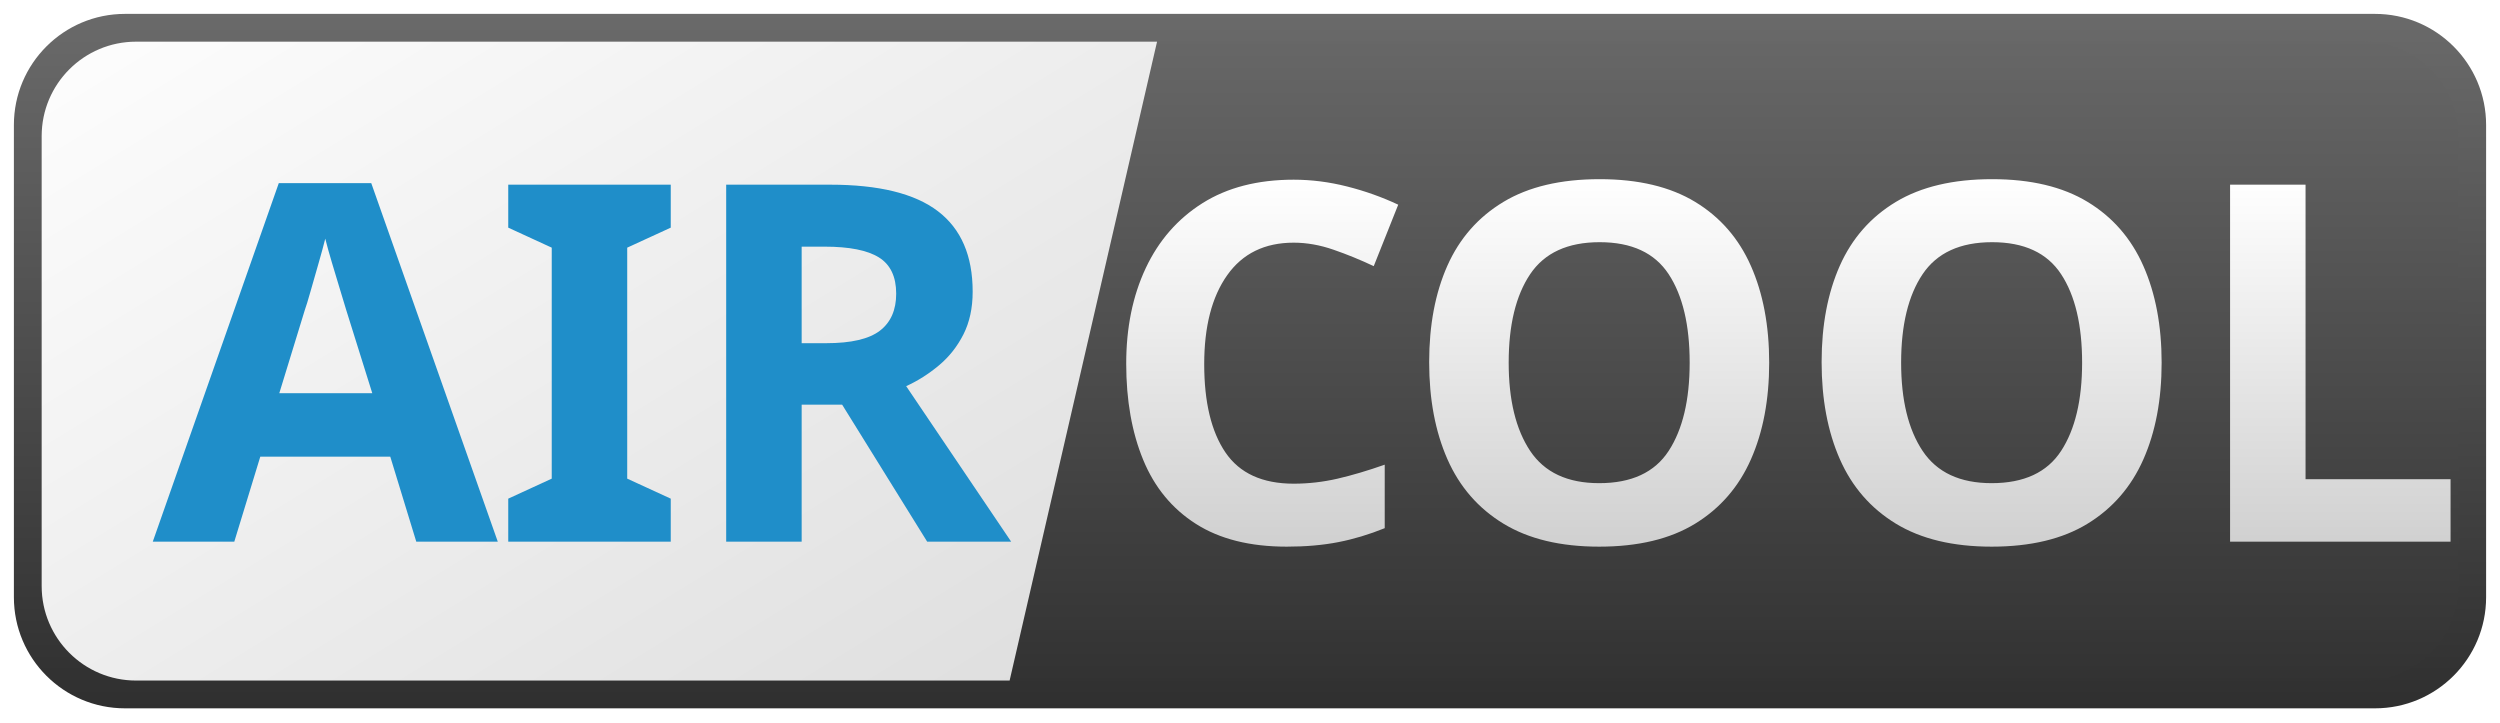
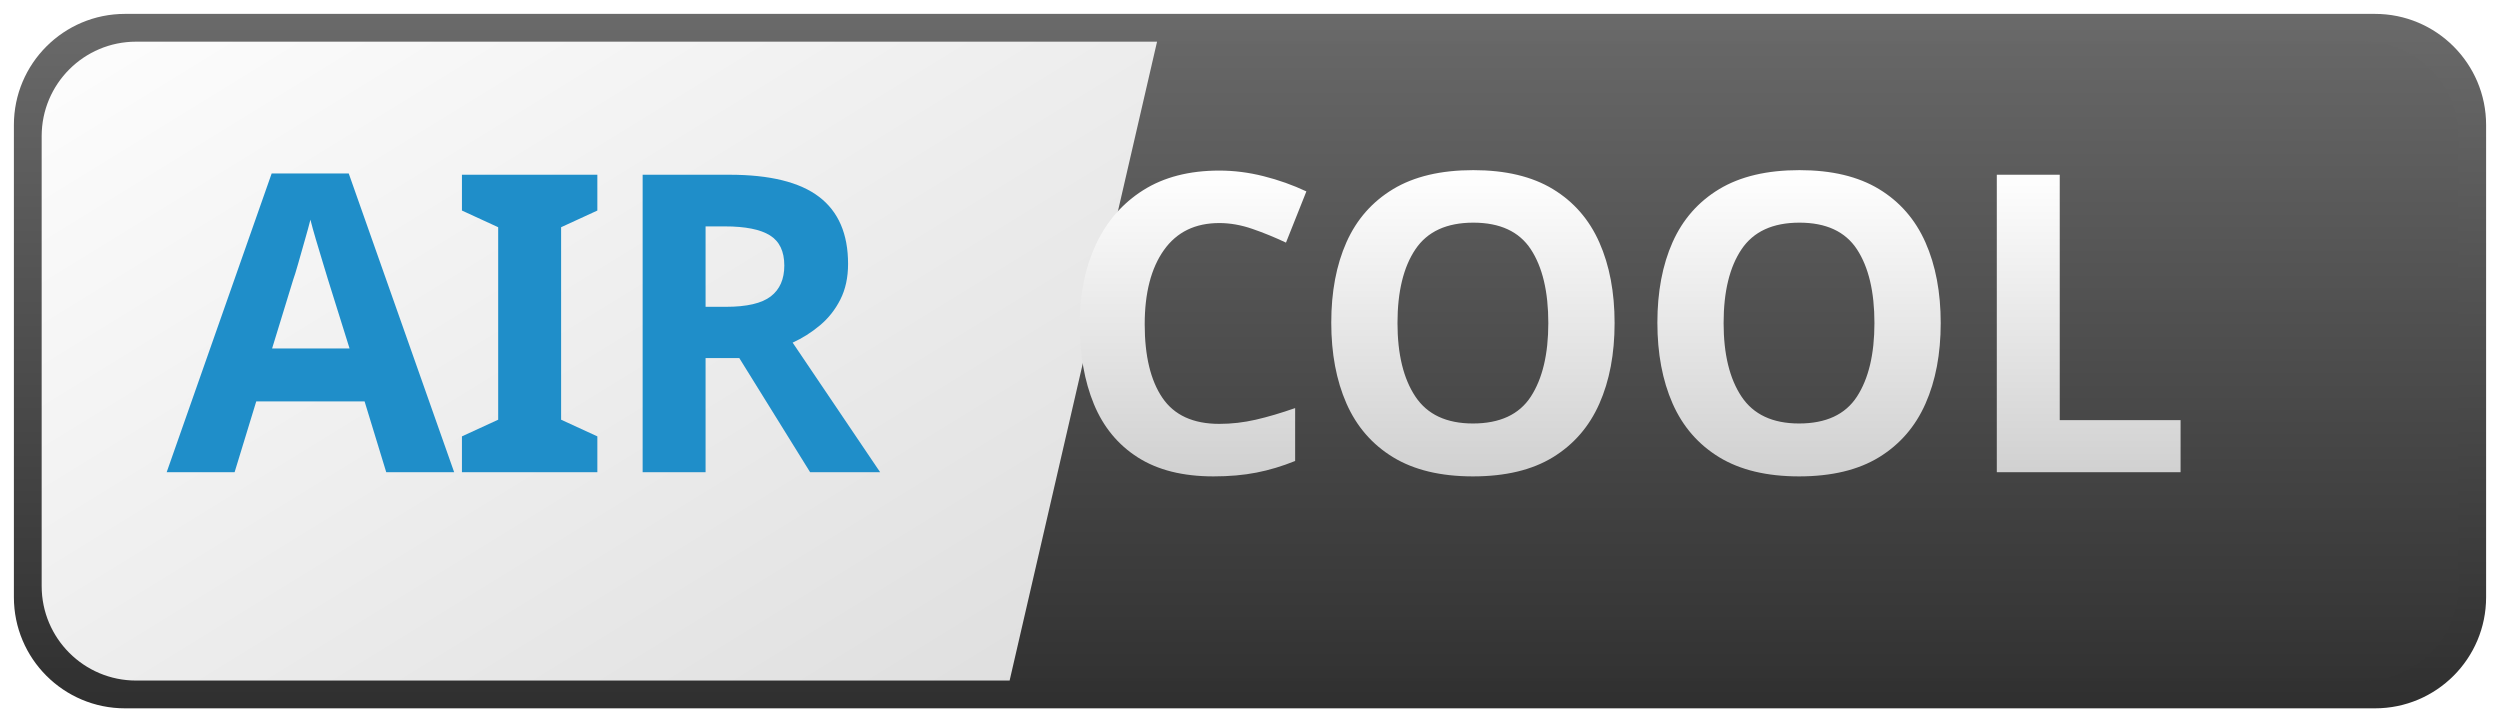
<svg xmlns="http://www.w3.org/2000/svg" width="900" height="260" viewBox="0 0 900 260">
  <defs>
    <linearGradient id="darkGrad" x1="0" y1="1" x2="0" y2="0">
      <stop offset="0%" stop-color="#2f2f2f" />
      <stop offset="100%" stop-color="#6a6a6a" />
    </linearGradient>
    <linearGradient id="lightGrad" x1="0" y1="0" x2="1" y2="1">
      <stop offset="0%" stop-color="#ffffff" />
      <stop offset="100%" stop-color="#dcdcdc" />
    </linearGradient>
    <linearGradient id="coolText" x1="0" y1="0" x2="0" y2="1">
      <stop offset="0%" stop-color="#ffffff" />
      <stop offset="100%" stop-color="#d0d0d0" />
    </linearGradient>
  </defs>
  <rect x="5" y="5" width="890" height="250" rx="40" fill="url(#darkGrad)" />
  <clipPath id="clip">
    <rect x="15" y="15" width="870" height="230" rx="34" />
  </clipPath>
  <g clip-path="url(#clip)">
    <rect x="0" y="0" width="900" height="260" fill="url(#darkGrad)" />
    <polygon points="0,0 420,0 360,260 0,260" fill="url(#lightGrad)" />
  </g>
-   <text x="55" y="195" font-family="Montserrat, Poppins, Arial Black, sans-serif" font-size="180" font-weight="900" letter-spacing="-2" fill="#1f8ec9">
+   <text x="60" y="170" font-family="Montserrat, Poppins, Arial Black, sans-serif" font-size="150" font-weight="900" letter-spacing="-2" fill="#1f8ec9">
    AIR
  </text>
-   <text x="395" y="195" font-family="Montserrat, Poppins, Arial Black, sans-serif" font-size="180" font-weight="900" letter-spacing="-2" fill="url(#coolText)">
+   <text x="380" y="170" font-family="Montserrat, Poppins, Arial Black, sans-serif" font-size="150" font-weight="900" letter-spacing="-2" fill="url(#coolText)">
    COOL
  </text>
</svg>
